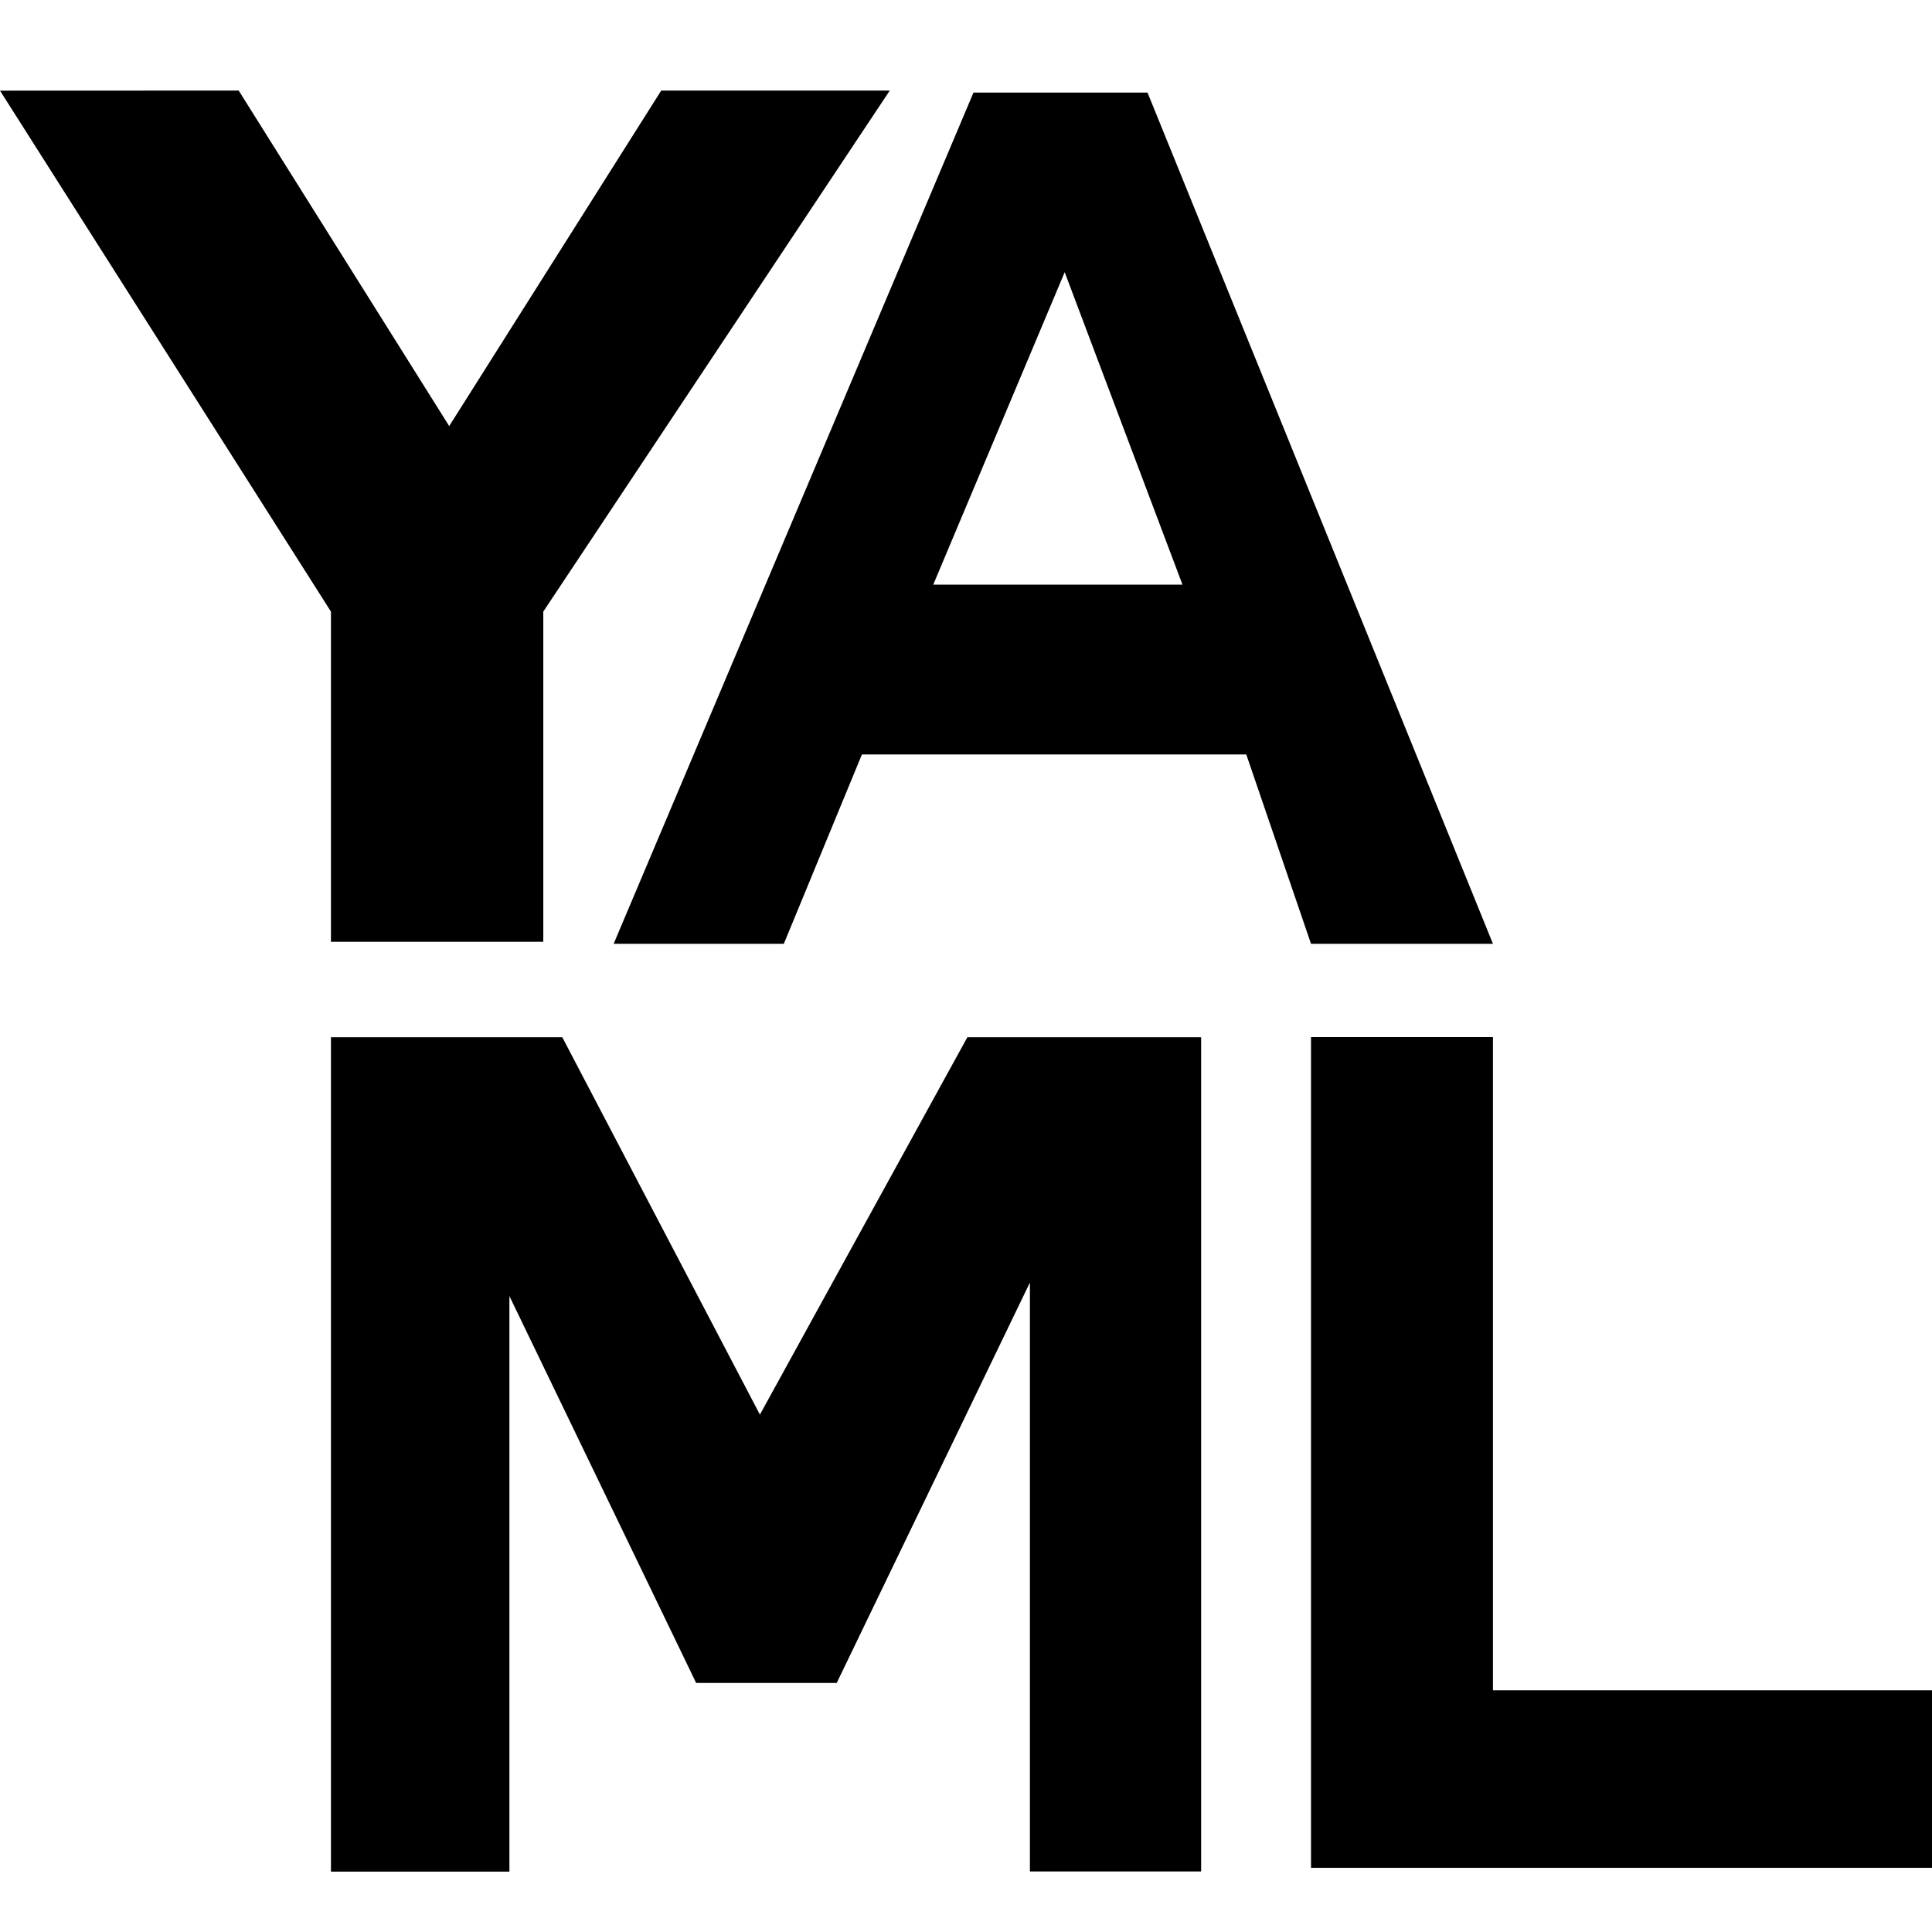
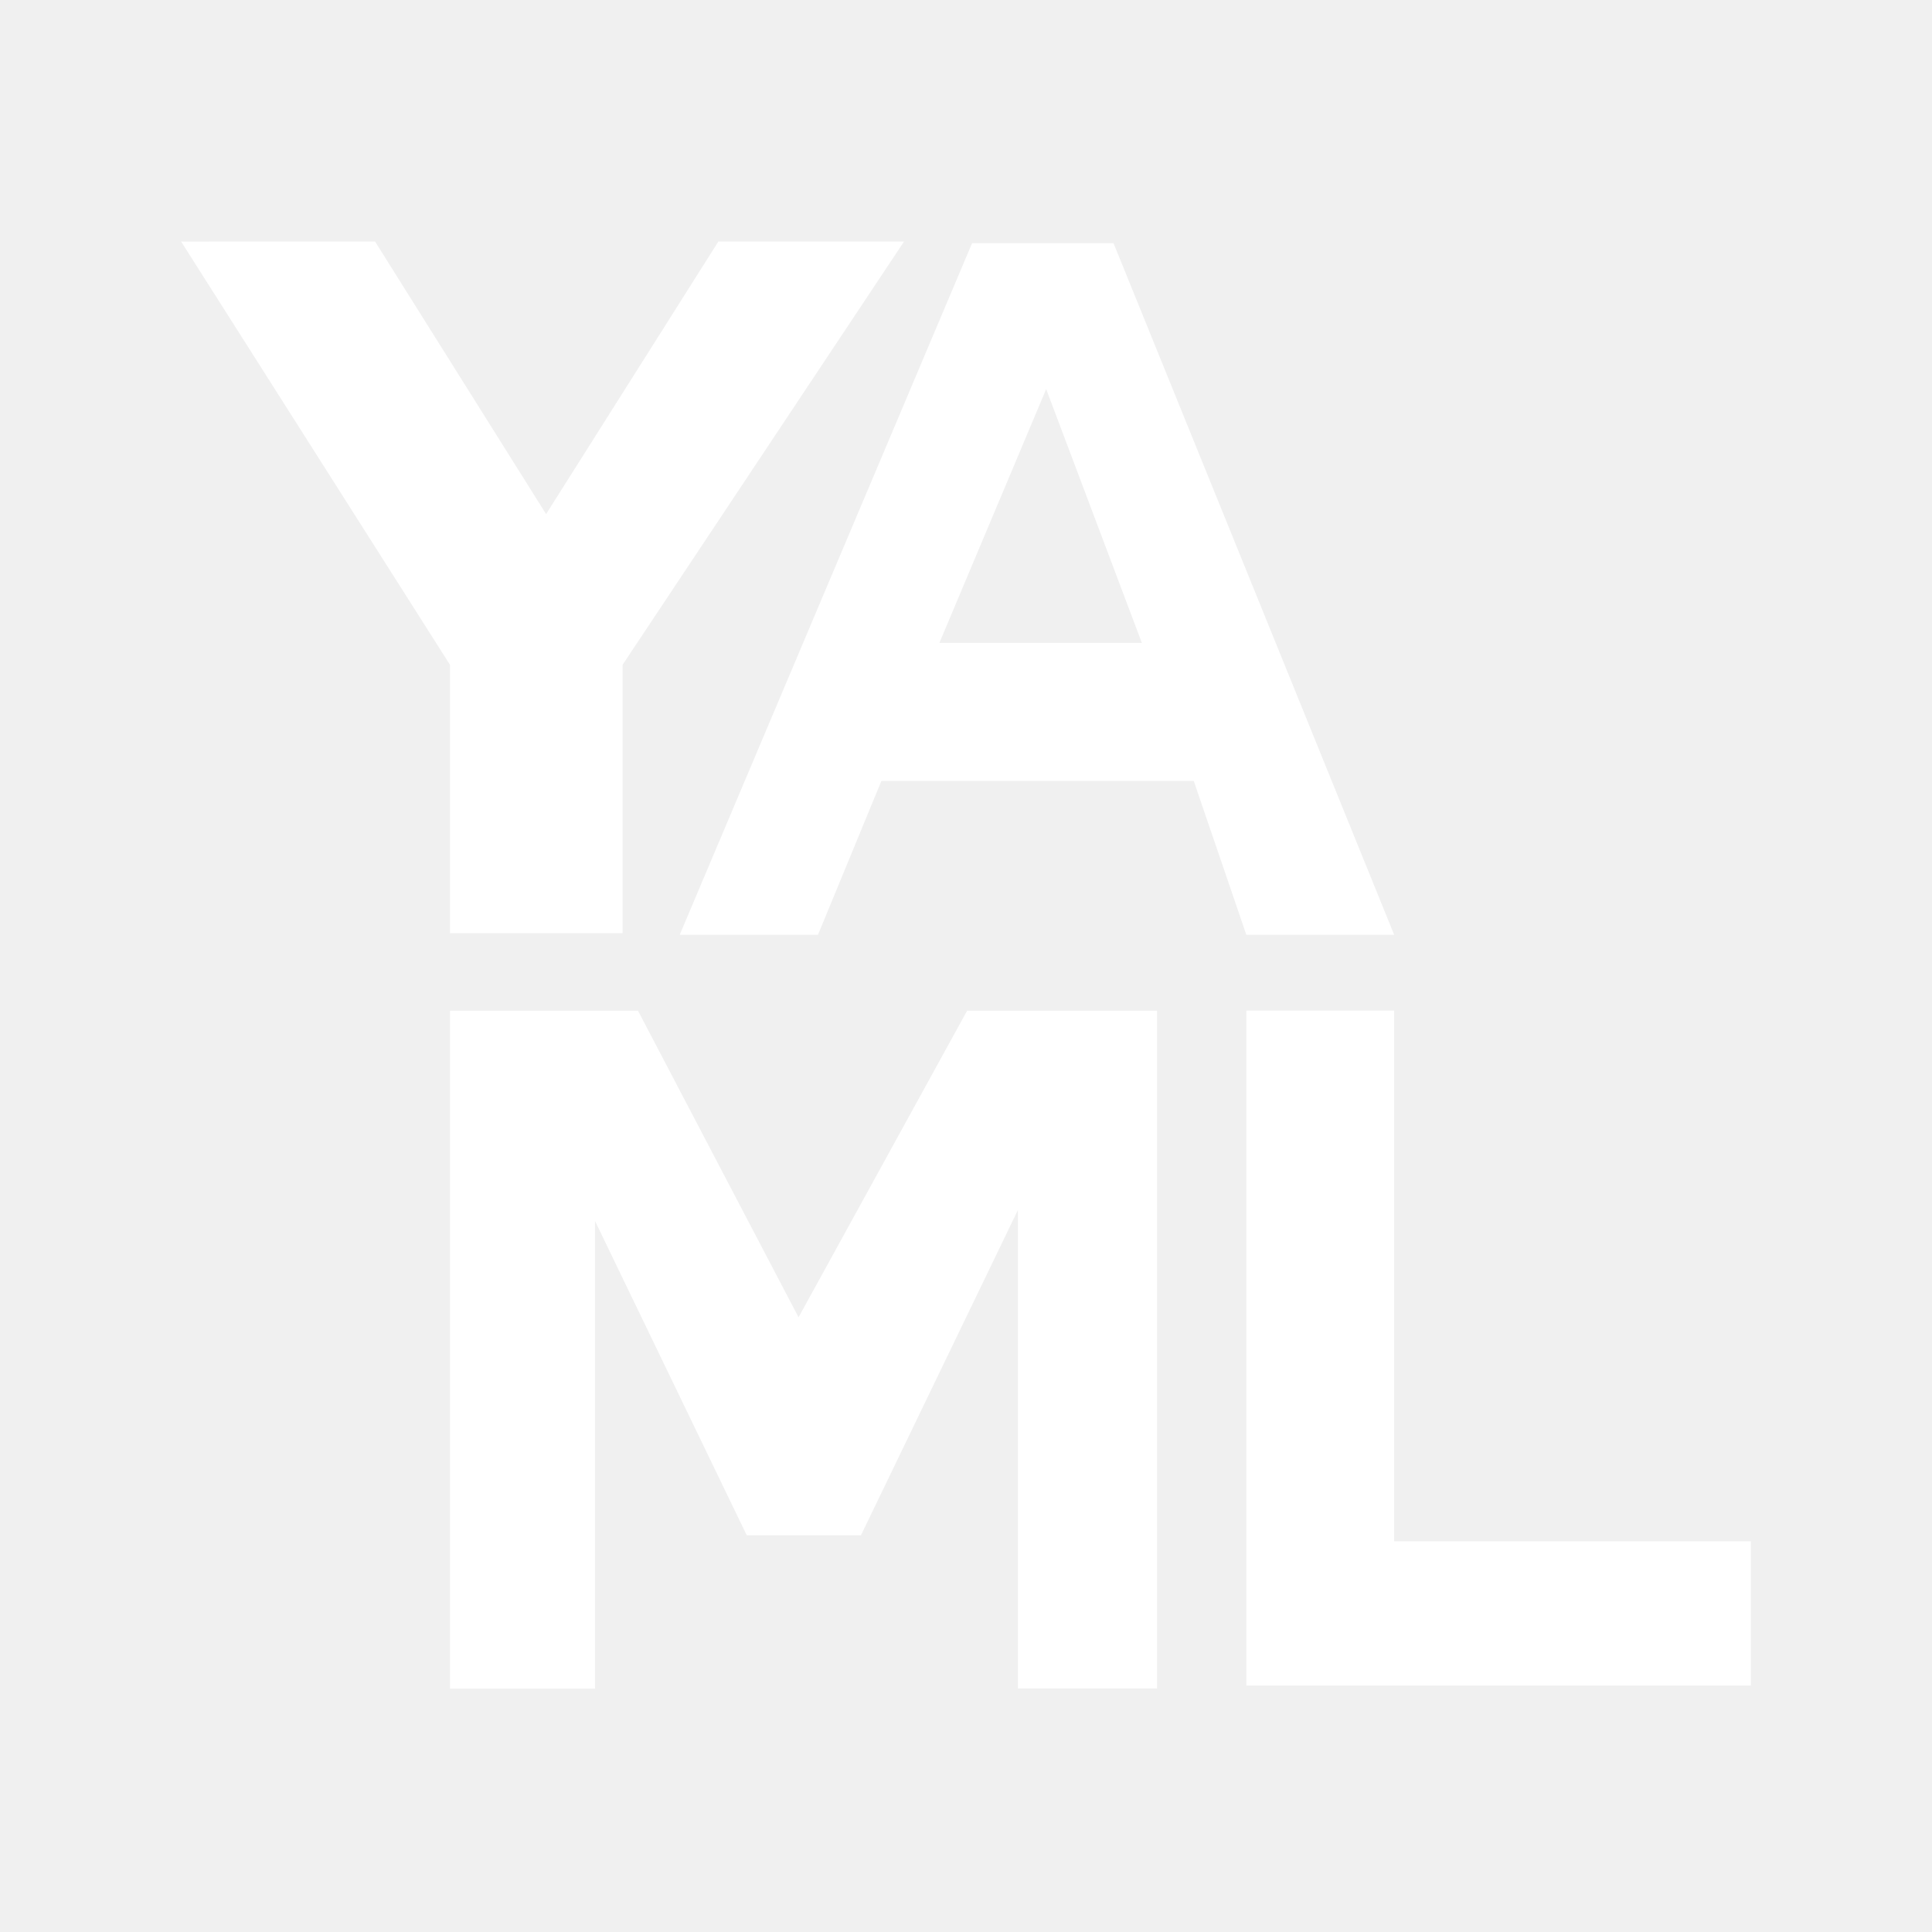
<svg xmlns="http://www.w3.org/2000/svg" width="64" height="64" viewBox="0 0 64 64" fill="none">
-   <rect width="64" height="64" fill="white" />
-   <path d="M0 3.003L10.963 20.26V31.198H17.997V20.26L29.475 3H21.904L14.88 14.114L7.907 3L0 3.003ZM32.248 3.067L20.328 31.265H25.965L28.552 24.993H41.285L43.429 31.265H49.456L38.013 3.067H32.248ZM35.269 9.017L39.171 19.367H30.915L35.269 9.017ZM43.429 34.356V61.874H64V55.994H49.456V34.356H43.429ZM10.963 34.361V62H16.875V42.935L23.061 55.75H27.717L34.117 42.486V61.995H39.789V34.361H32.045L25.173 46.861L18.627 34.361H10.963Z" fill="black" />
+   <path d="M6 8.002L14.907 22.024V30.911H20.623V22.024L29.948 8H23.797L18.09 17.03L12.424 8L6 8.002ZM32.202 8.054L22.517 30.965H27.097L29.198 25.869H39.544L41.286 30.965H46.183L36.886 8.054H32.202ZM34.656 12.889L37.826 21.298H31.118L34.656 12.889ZM41.286 33.477V55.835H58V51.057H46.183V33.477H41.286ZM14.907 33.481V55.938H19.711V40.447L24.737 50.859H28.52L33.72 40.082V55.933H38.329V33.481H32.037L26.453 43.637L21.134 33.481H14.907Z" fill="white" />
</svg>
